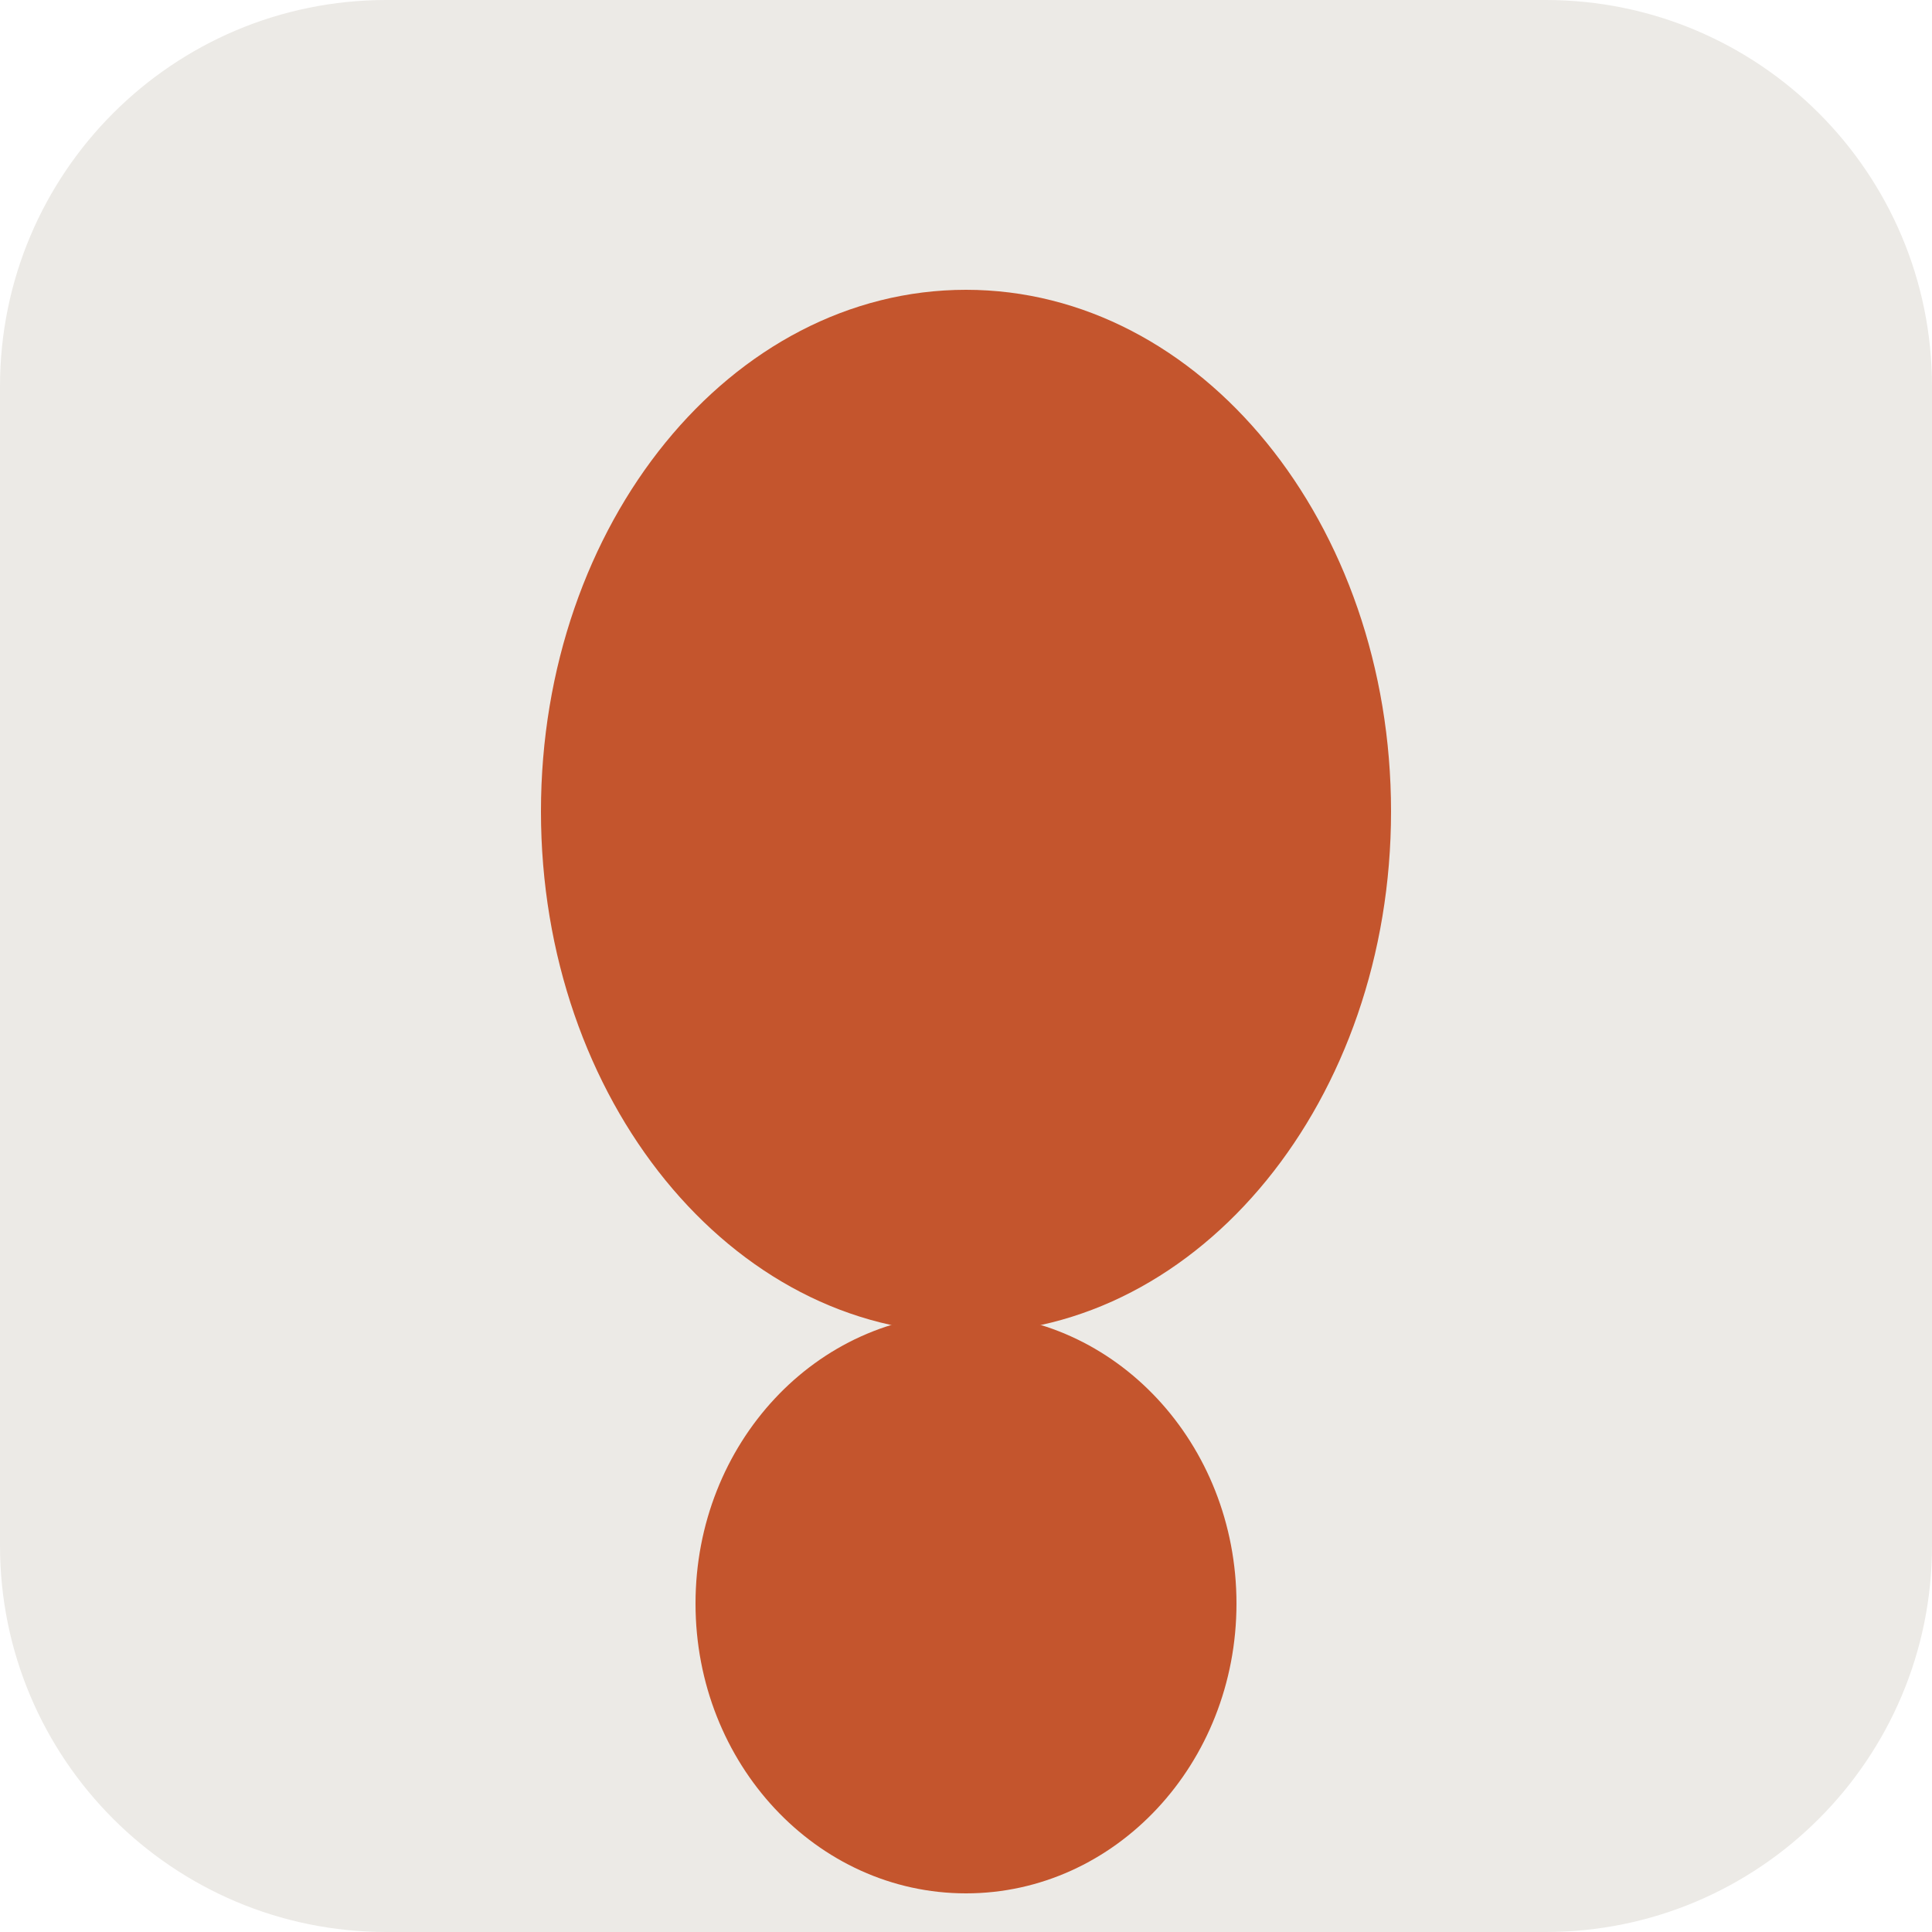
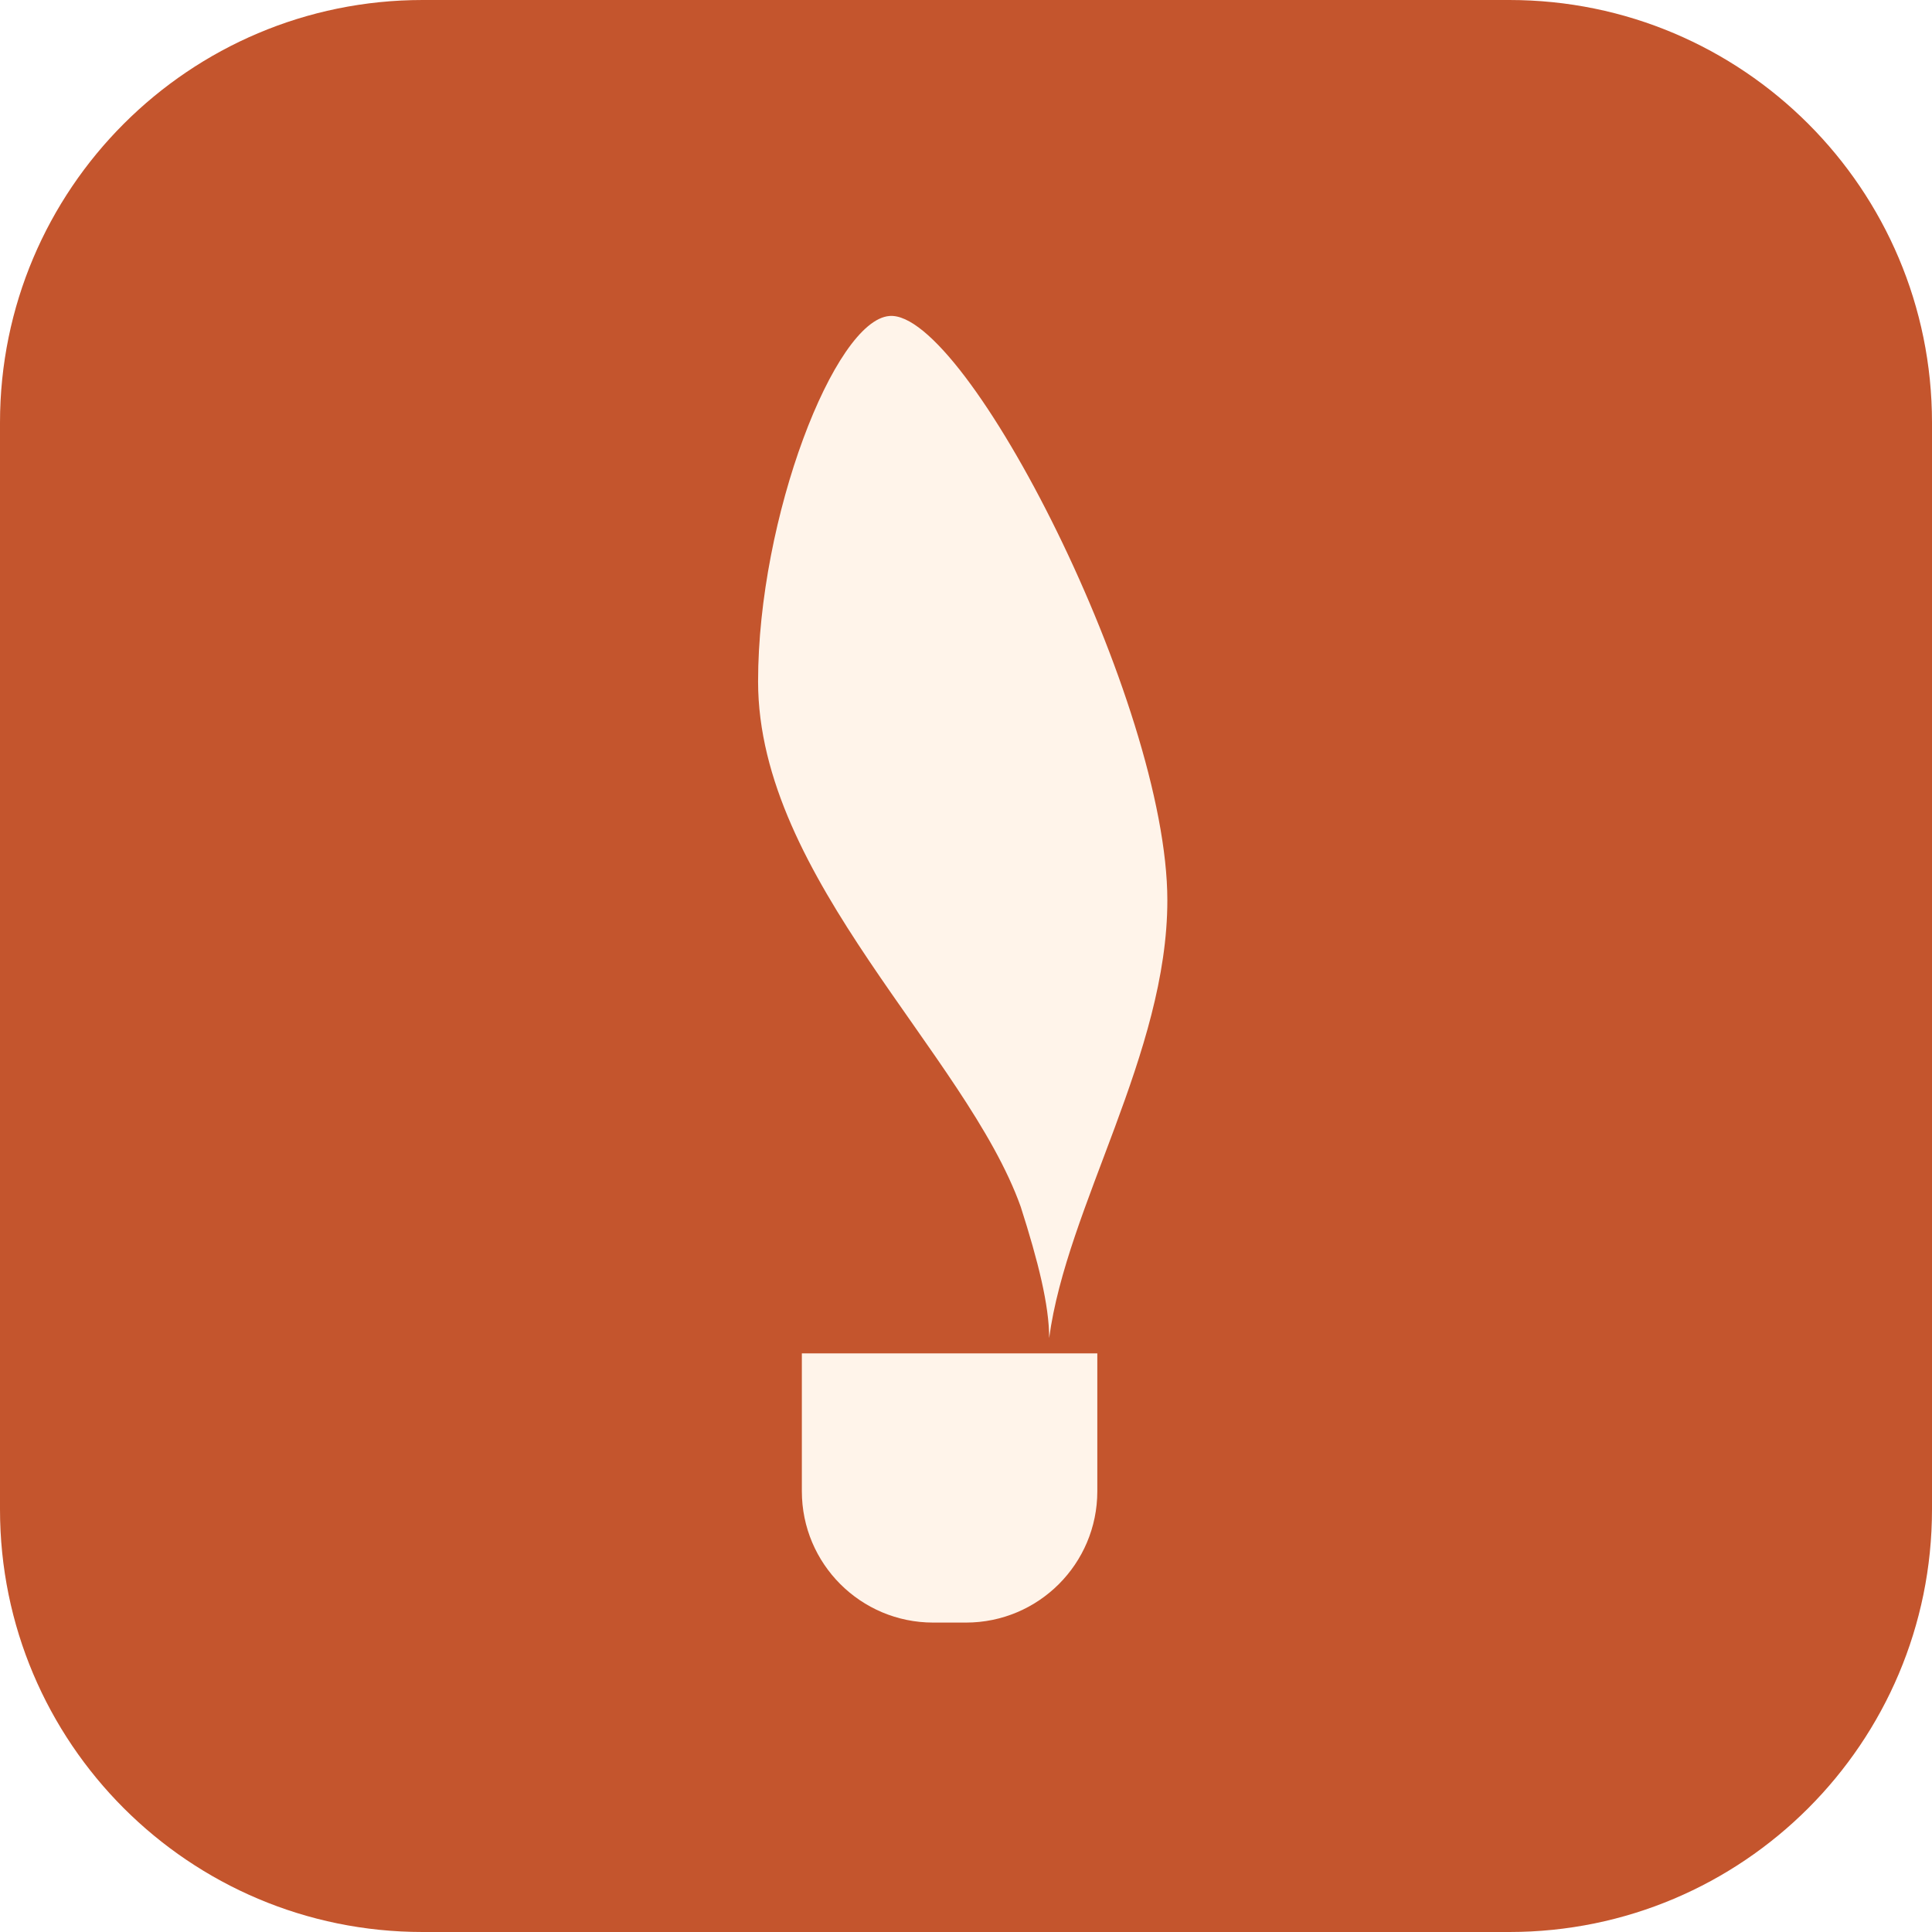
- <svg xmlns="http://www.w3.org/2000/svg" viewBox="0 0 100 100">
-   <rect width="100" height="100" rx="20" fill="#ECEAE6" />
-   <ellipse cx="50" cy="42" rx="22" ry="27" fill="#C4552D" />
-   <ellipse cx="50" cy="83" rx="14" ry="15" fill="#C4552D" />
+ <svg xmlns="http://www.w3.org/2000/svg" viewBox="0 0 512 512">
+   <rect width="512" height="512" rx="112" fill="#C4552D" />
+   <g transform="translate(256 256) scale(0.58) translate(-100 -300)" fill="#FFF4EA">
+     <path d="M65 3C40 5 5 95 5 170C5 260 100 340 125 410C133 435 138 455 138 470C146 410 192 340 192 270C192 180 100 0 65 3Z" />
+     <path d="M25 477L160 477L160 540A60 60 0 0 1 100 600L85 600A60 60 0 0 1 25 540Z" />
+   </g>
</svg>
